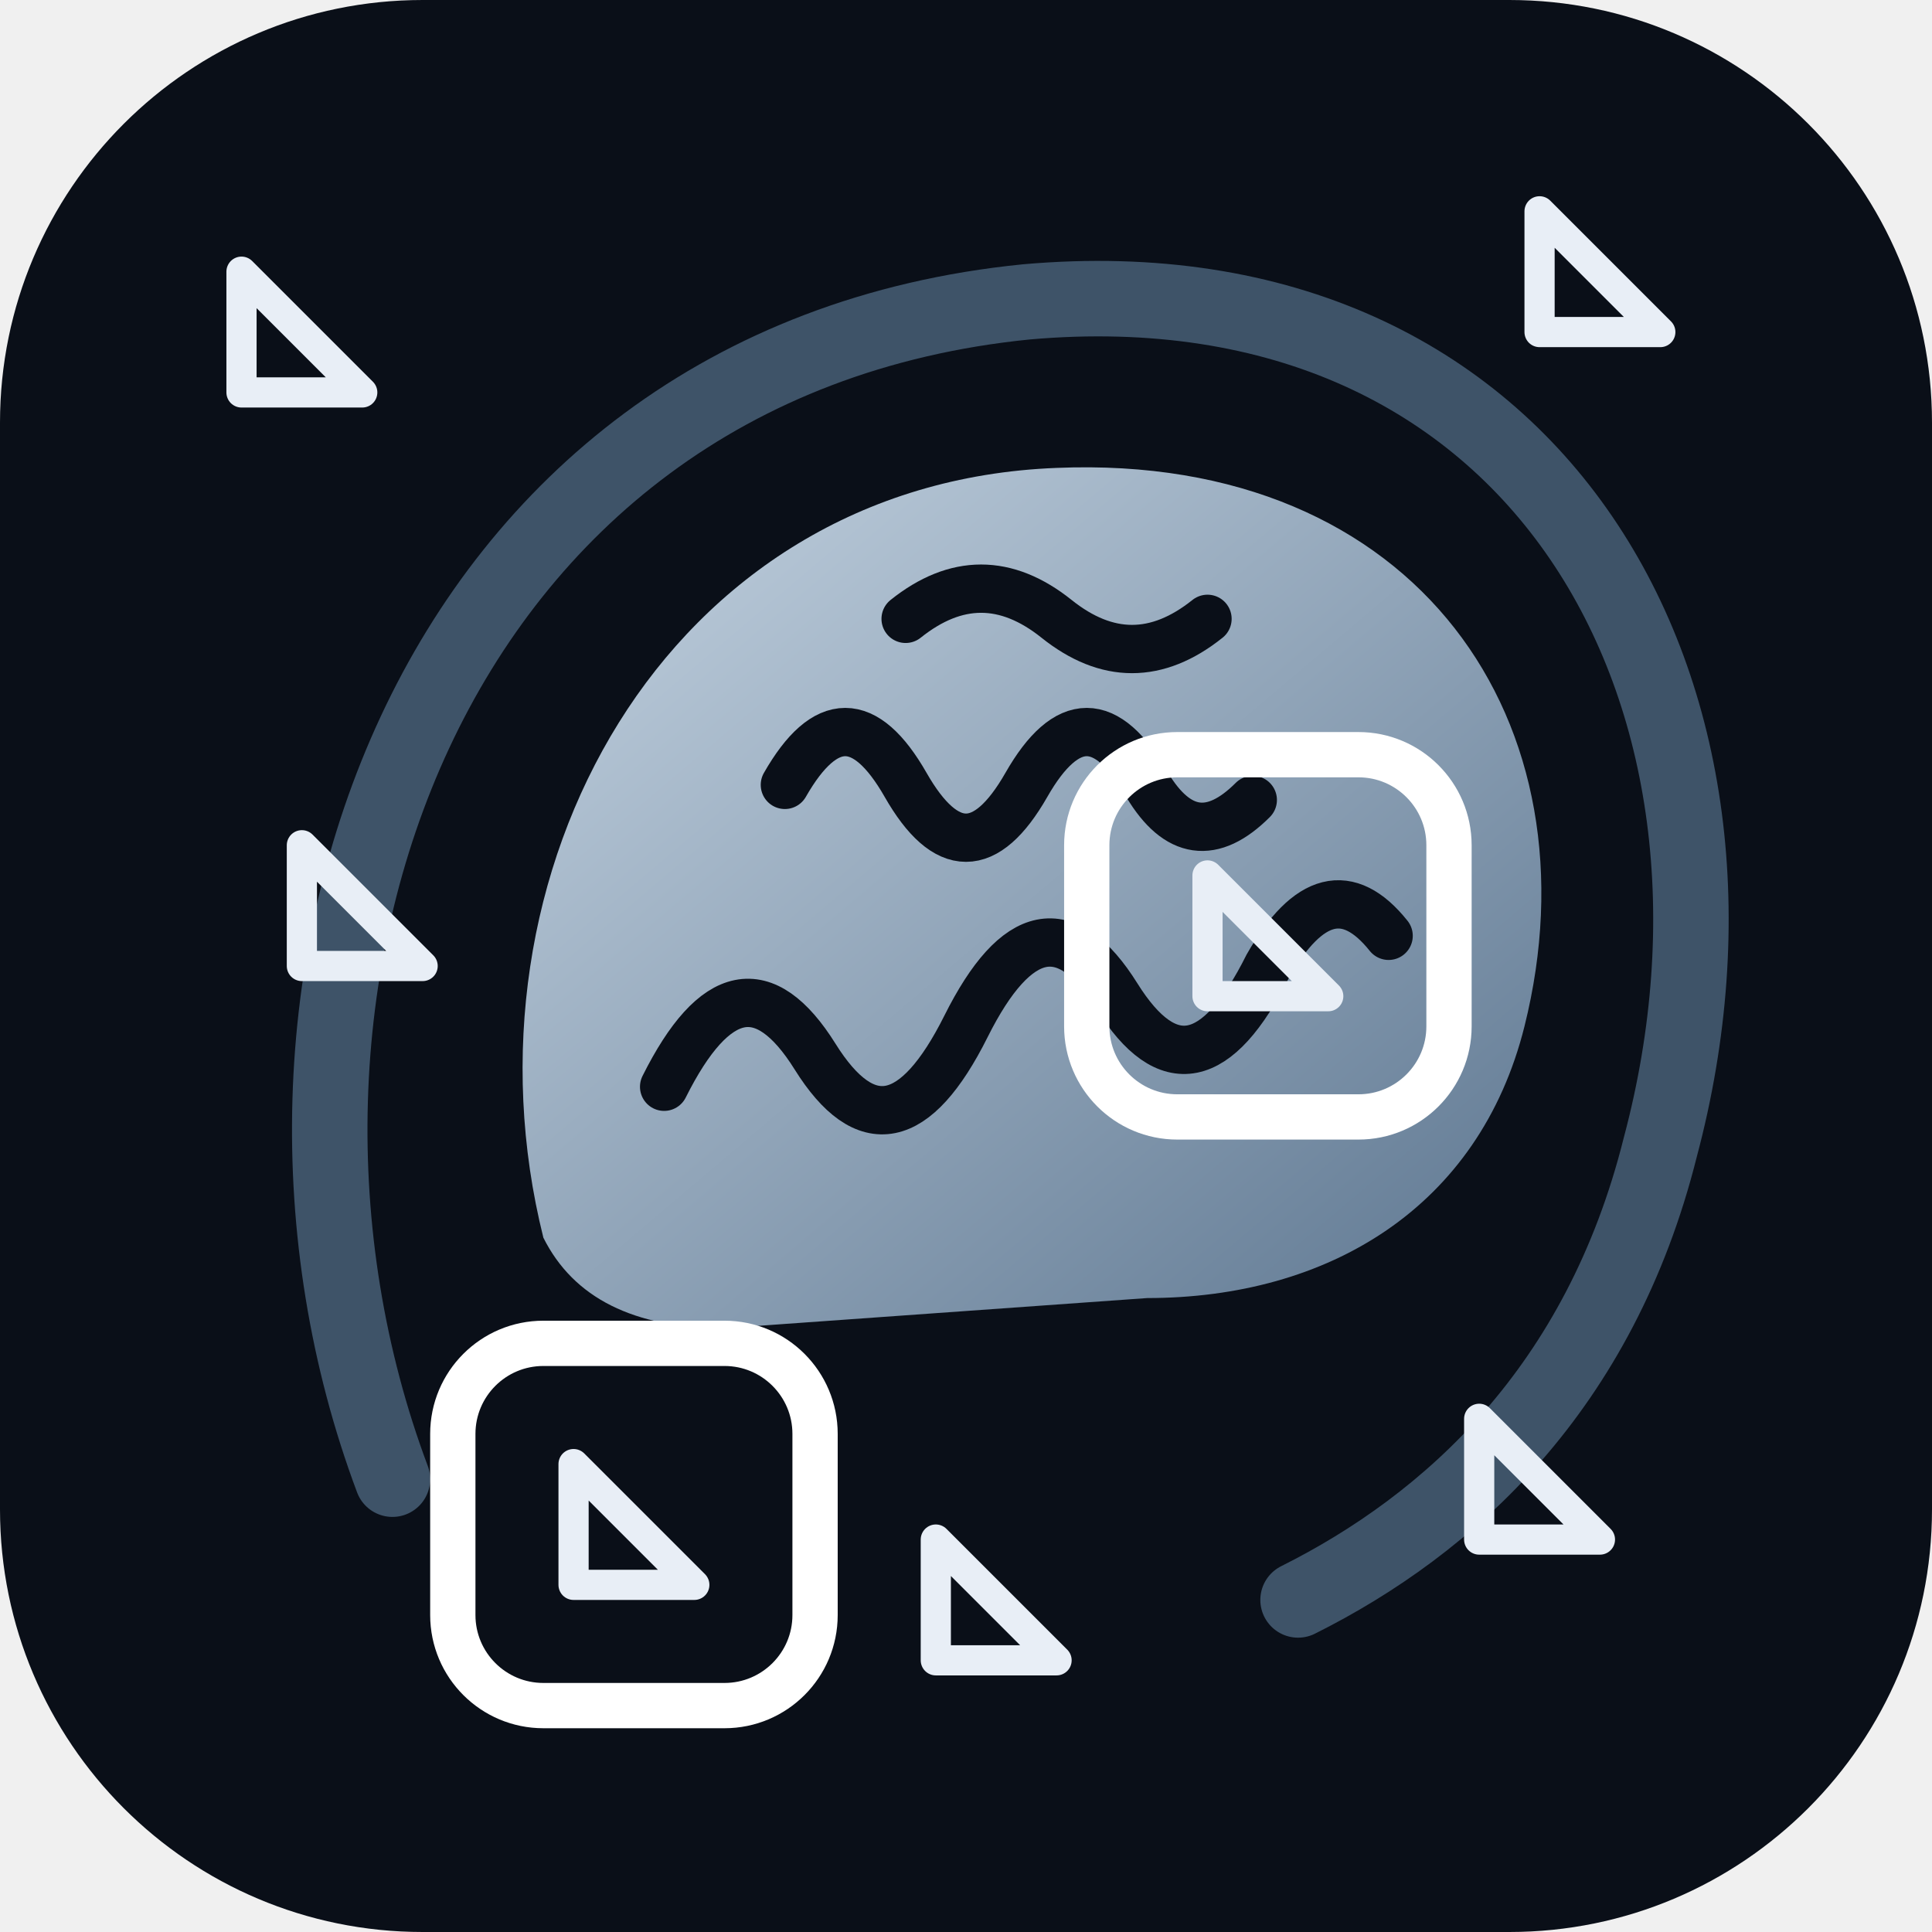
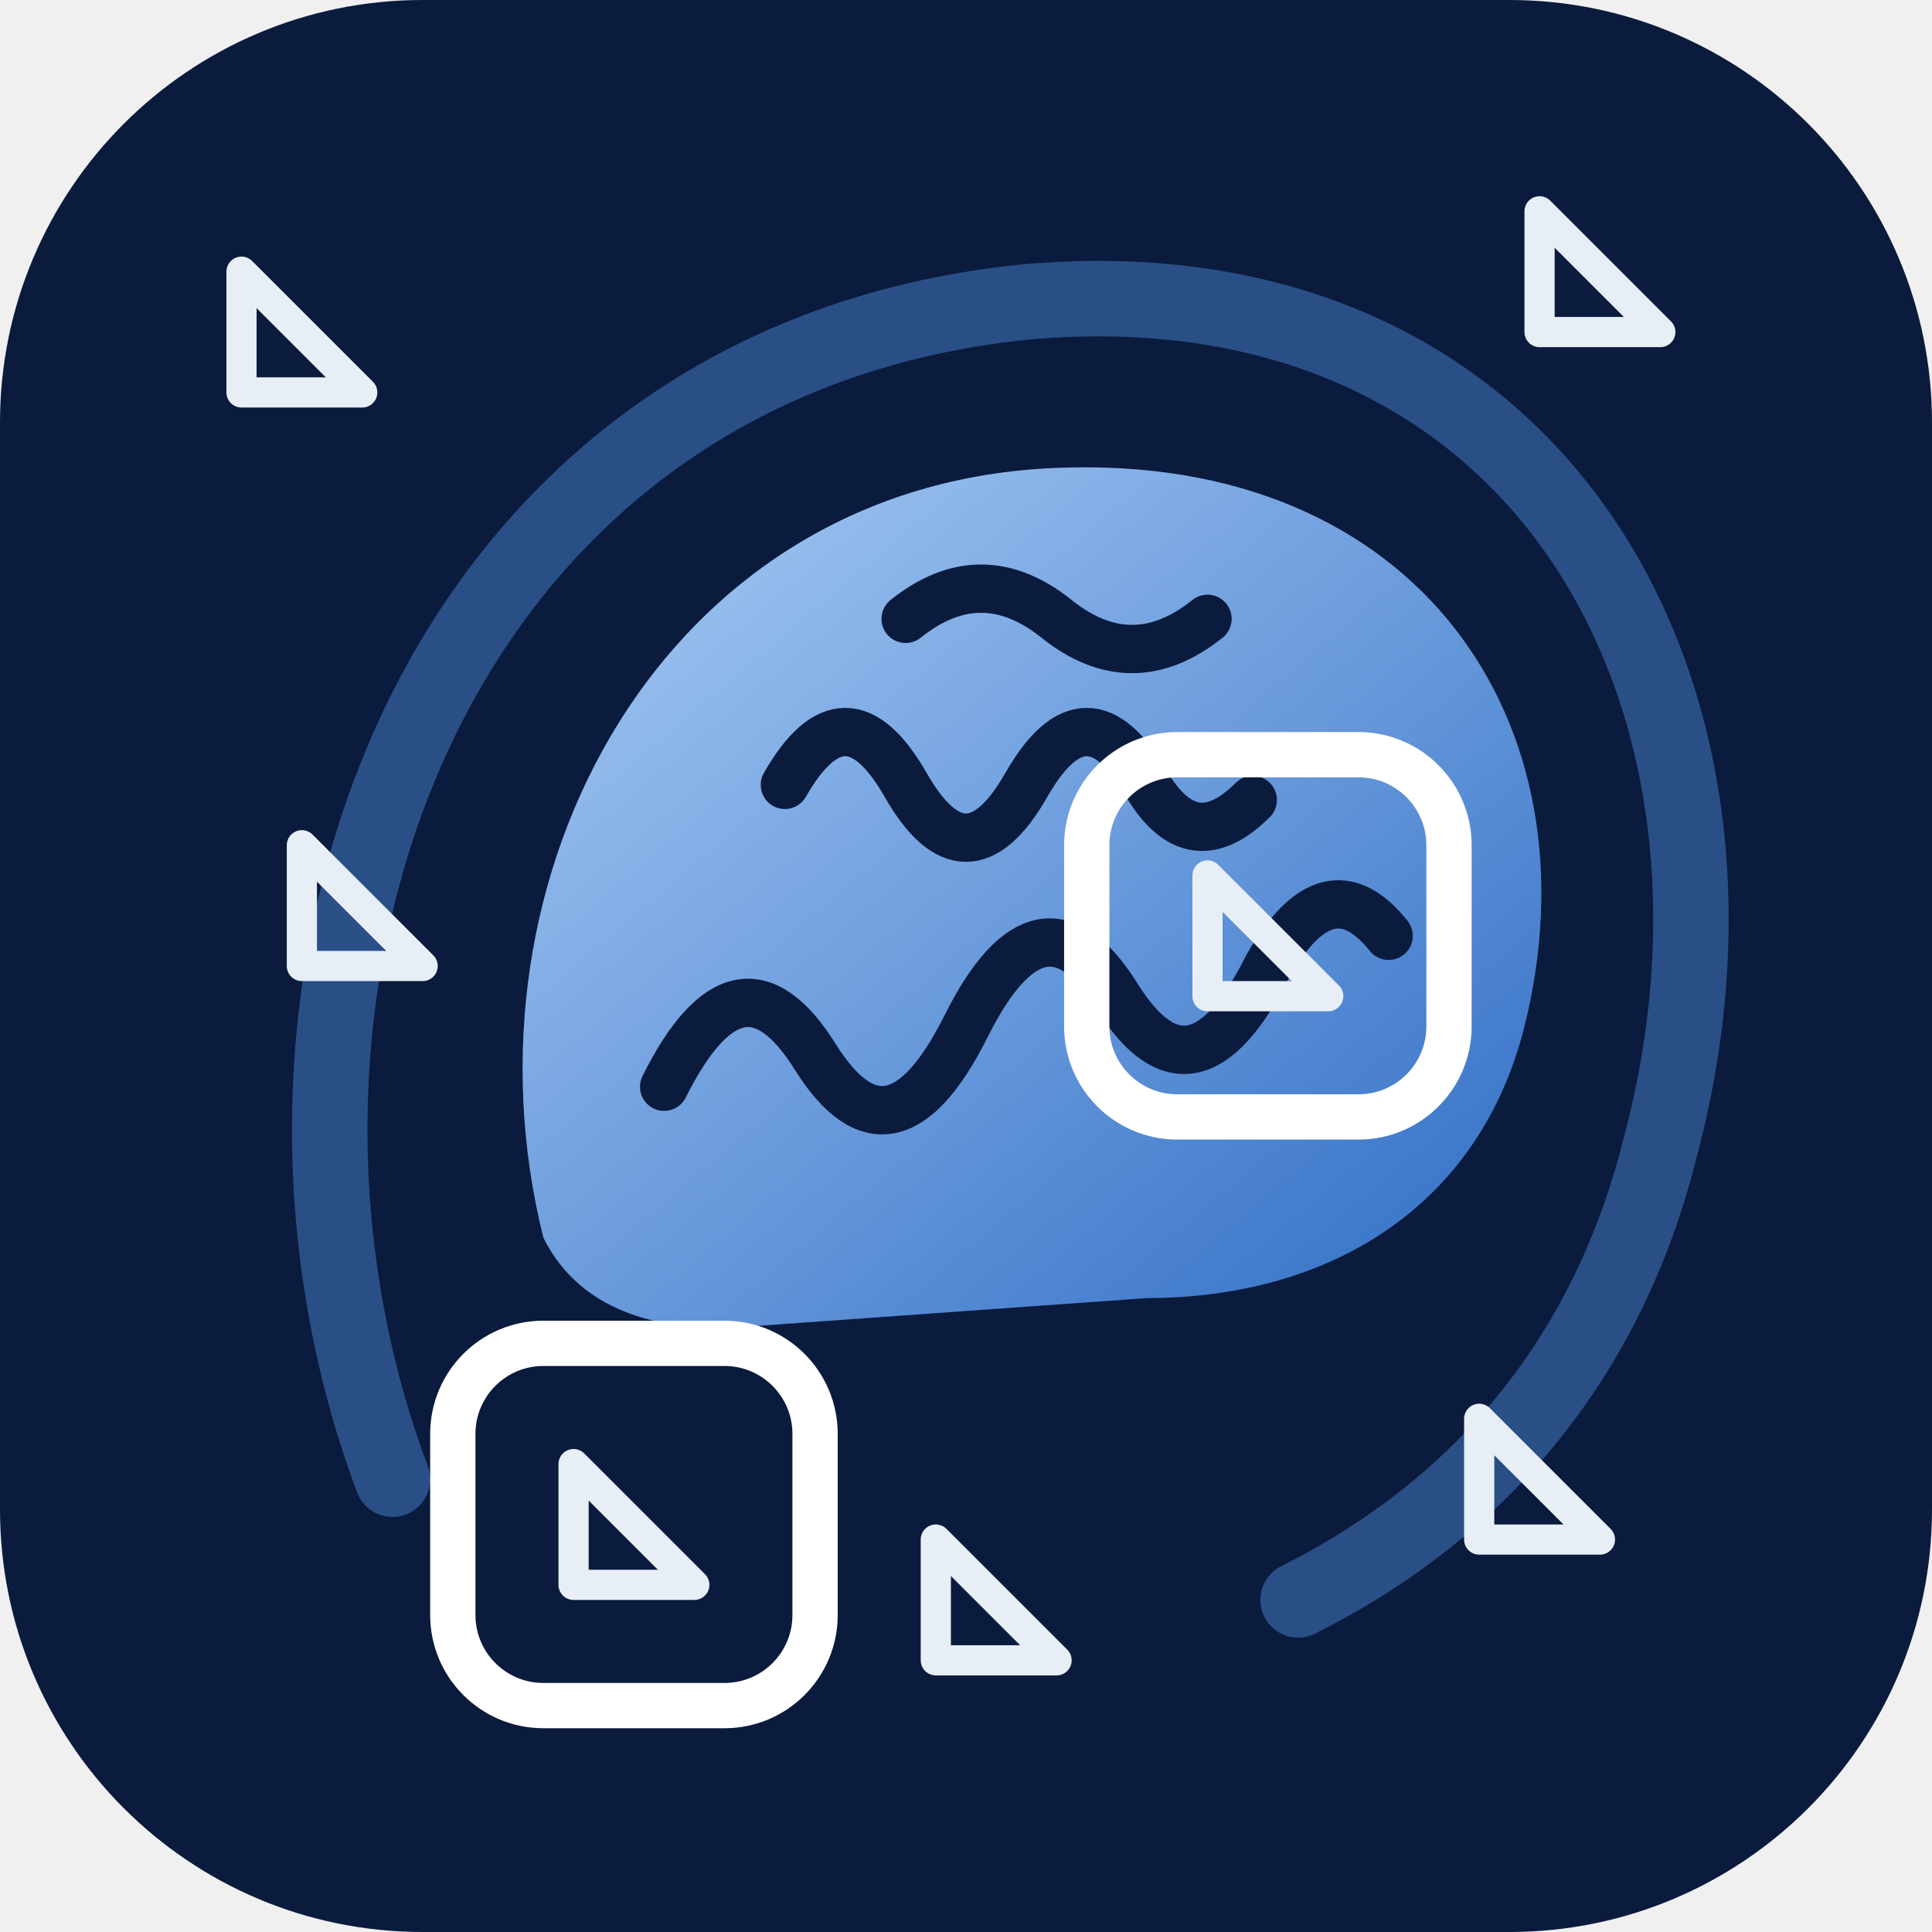
<svg xmlns="http://www.w3.org/2000/svg" viewBox="0 0 128 128" role="img" aria-label="AutoFE">
  <defs>
    <linearGradient id="tissue" x1="0" y1="0" x2="1" y2="1">
-       <stop offset="0" stop-color="#C4D3E1" />
-       <stop offset="1" stop-color="#5D7690" />
+       <stop offset="0" stop-color="#A9CCF5" />
+       <stop offset="1" stop-color="#2E6CC4" />
    </linearGradient>
    <path id="m" d="M0 0 L8 8 L0 8 Z" />
  </defs>
-   <rect width="128" height="128" rx="28" fill="#0A0F18" />
-   <path d="M26 98 C14 66 28 24 68 20 C102 17 118 46 110 76 C106 92 96 101 86 106" fill="none" stroke="#3E5368" stroke-width="5" stroke-linecap="round" />
+   <rect width="128" height="128" rx="28" fill="#0A1B3D" />
+   <path d="M26 98 C14 66 28 24 68 20 C102 17 118 46 110 76 C106 92 96 101 86 106" fill="none" stroke="#2A4F86" stroke-width="5" stroke-linecap="round" />
  <path d="M36 82 C30 58 44 32 70 31 C94 30 106 48 101 68 C98 80 88 86 76 86 L48 88 C42 88 38 86 36 82 Z" fill="url(#tissue)" />
-   <g fill="none" stroke="#0A0F18" stroke-width="3.2" stroke-linecap="round">
+   <g fill="none" stroke="#0A1B3D" stroke-width="3.2" stroke-linecap="round">
    <path d="M44 72 q5 -10 10 -2 q5 8 10 -2 q5 -10 10 -2 q5 8 10 -2 q4 -7 8 -2" />
    <path d="M52 52 q4 -7 8 0 q4 7 8 0 q4 -7 8 0 q3 5 7 1" />
    <path d="M60 41 q5 -4 10 0 q5 4 10 0" />
  </g>
  <g fill="none" stroke="#E8EEF6" stroke-width="2" stroke-linejoin="round">
    <use href="#m" x="16" y="18" />
    <use href="#m" x="102" y="14" />
    <use href="#m" x="20" y="56" />
    <use href="#m" x="98" y="94" />
    <use href="#m" x="62" y="102" />
    <use href="#m" x="80" y="58" />
    <use href="#m" x="38" y="97" />
  </g>
  <g fill="none" stroke="#FFFFFF" stroke-width="3">
    <rect x="72" y="50" width="24" height="24" rx="6" />
    <rect x="30" y="89" width="24" height="24" rx="6" />
  </g>
</svg>
